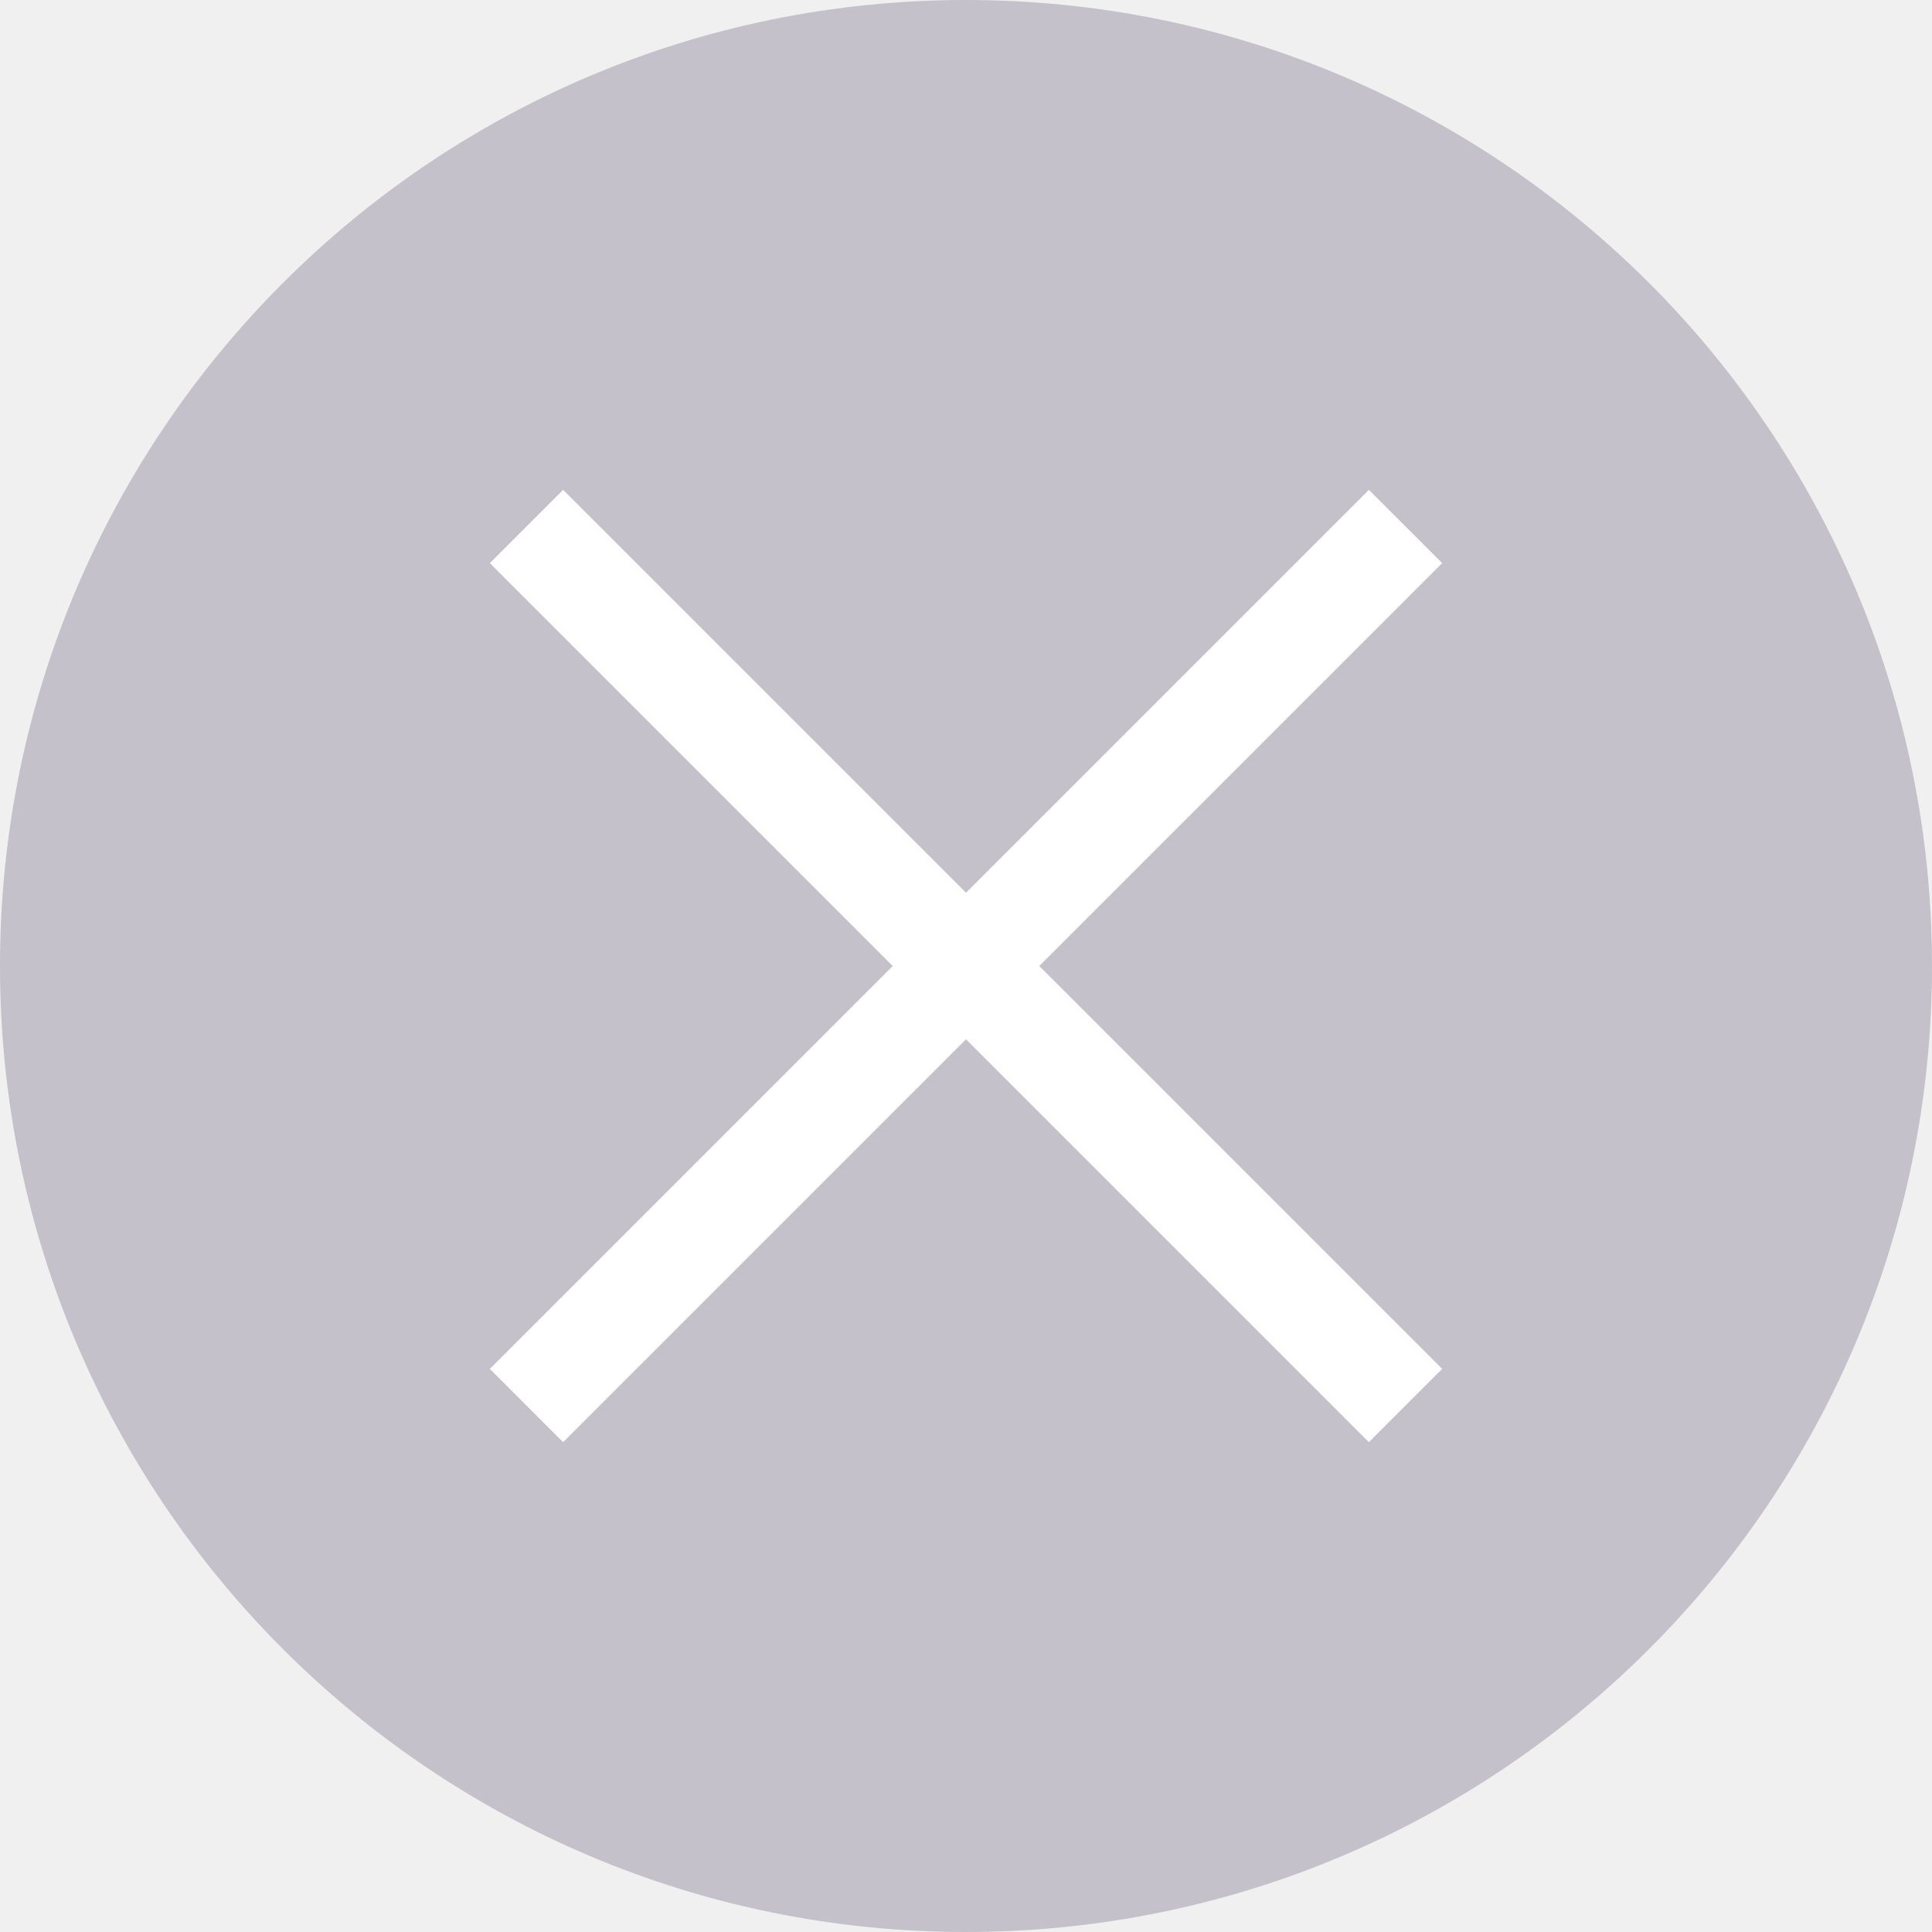
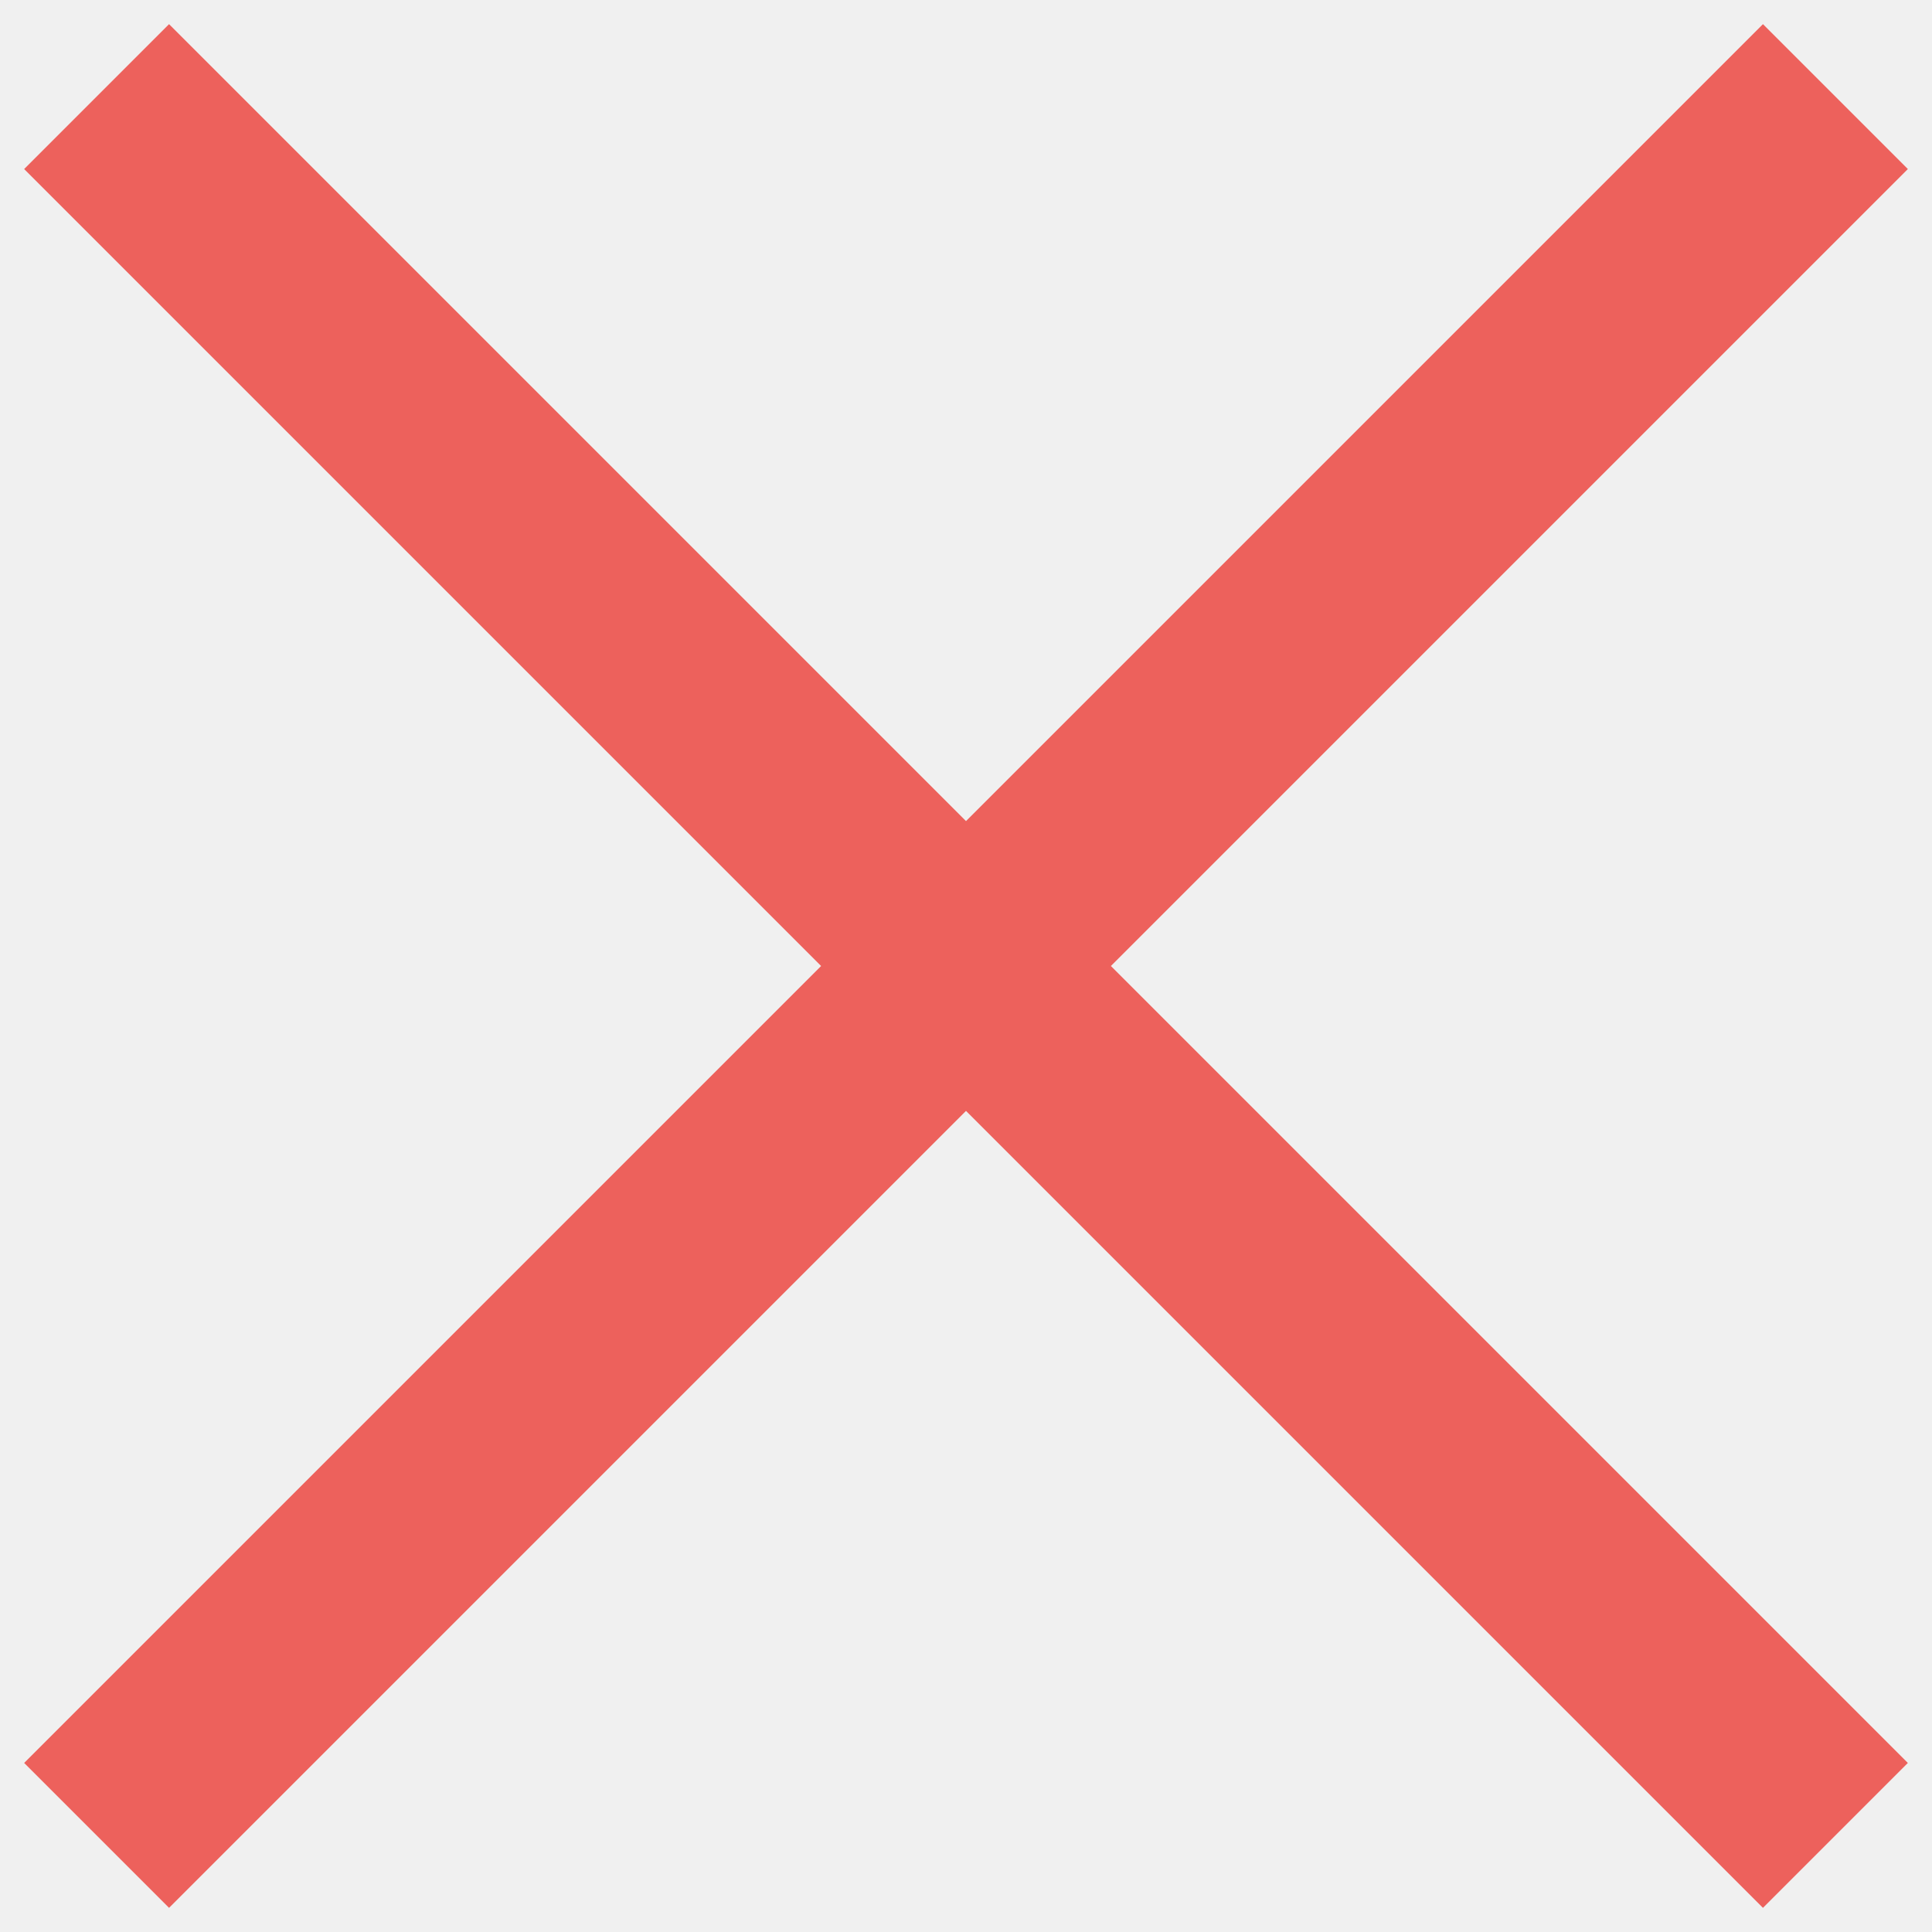
- <svg xmlns="http://www.w3.org/2000/svg" width="15" height="15" viewBox="0 0 15 15" fill="none">
-   <rect x="0.5" y="0.5" width="14" height="14" rx="7" fill="#C4C1CA" stroke="#C4C1CA" />
-   <path d="M4.372 11.197L3.803 10.628L6.931 7.5L3.803 4.372L4.372 3.803L7.5 6.931L10.628 3.803L11.197 4.372L8.069 7.5L11.197 10.628L10.628 11.197L7.5 8.069L4.372 11.197Z" fill="white" />
+ <svg xmlns="http://www.w3.org/2000/svg" width="14" height="14" viewBox="0 0 14 14" fill="none">
+   <path d="M1.225 13.825L0.175 12.775L5.95 7L0.175 1.225L1.225 0.175L7 5.95L12.775 0.175L13.825 1.225L8.05 7L13.825 12.775L12.775 13.825L7 8.05L1.225 13.825Z" fill="#ED615C" />
</svg>
